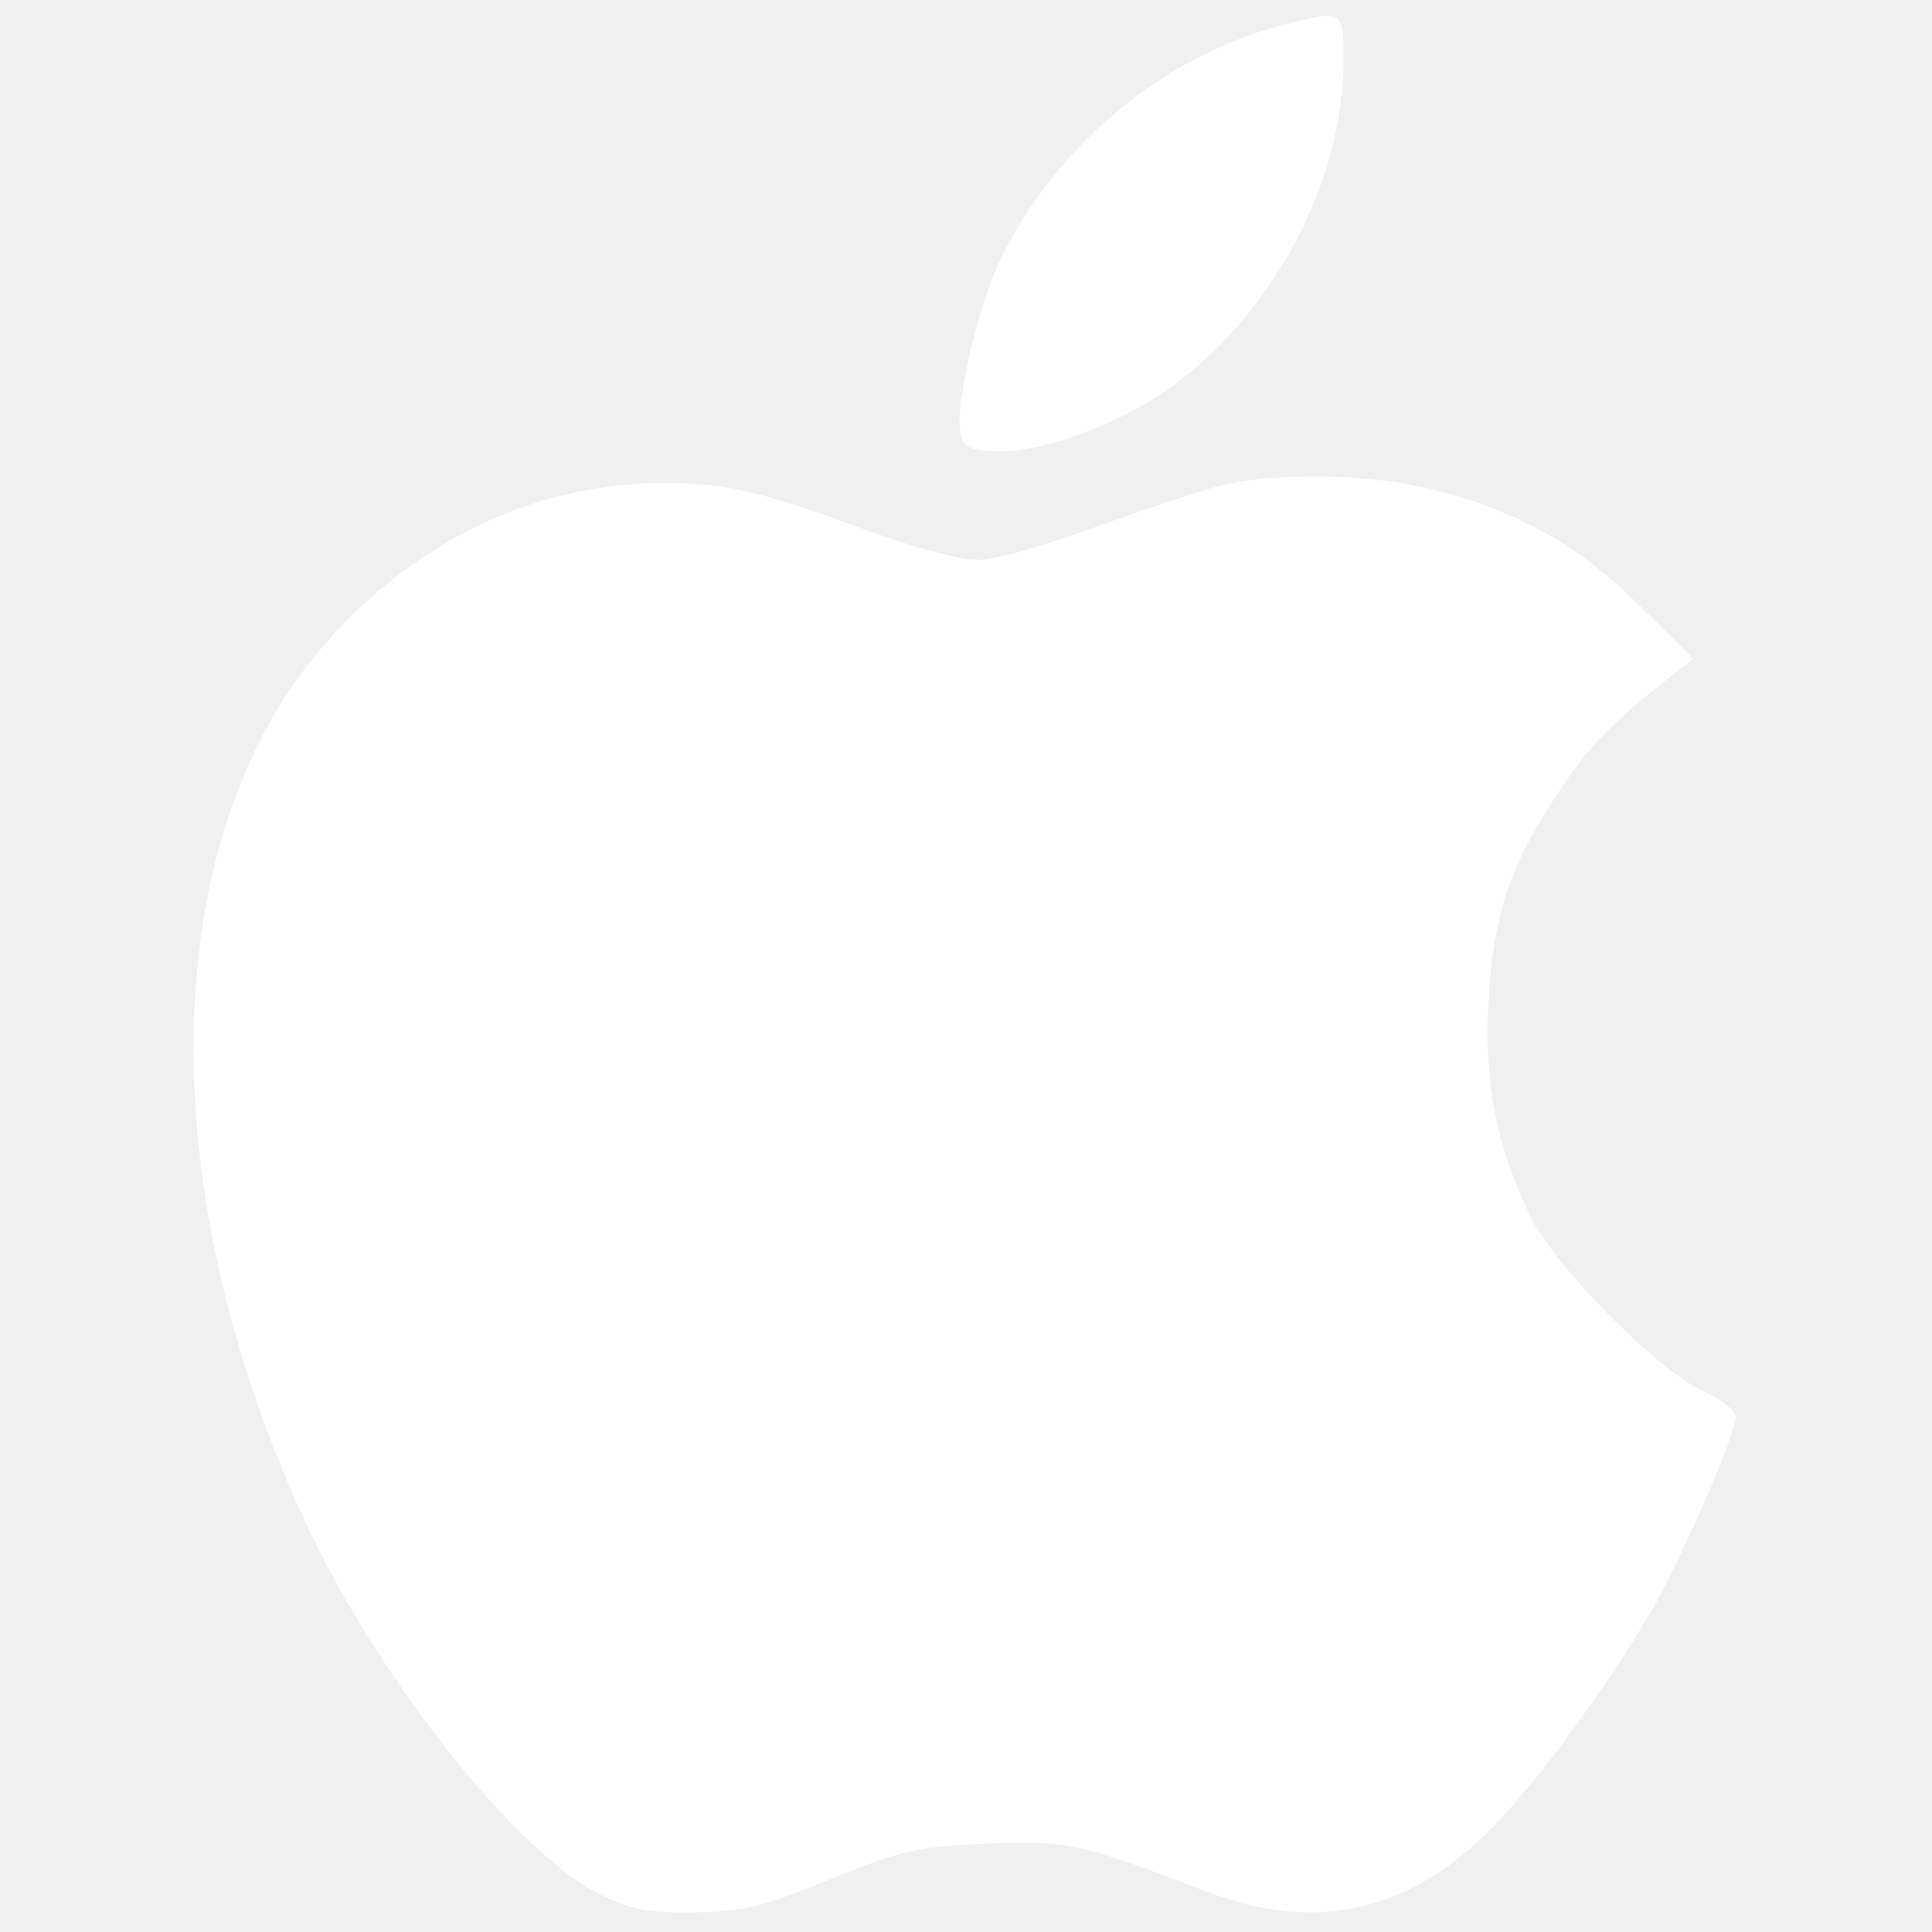
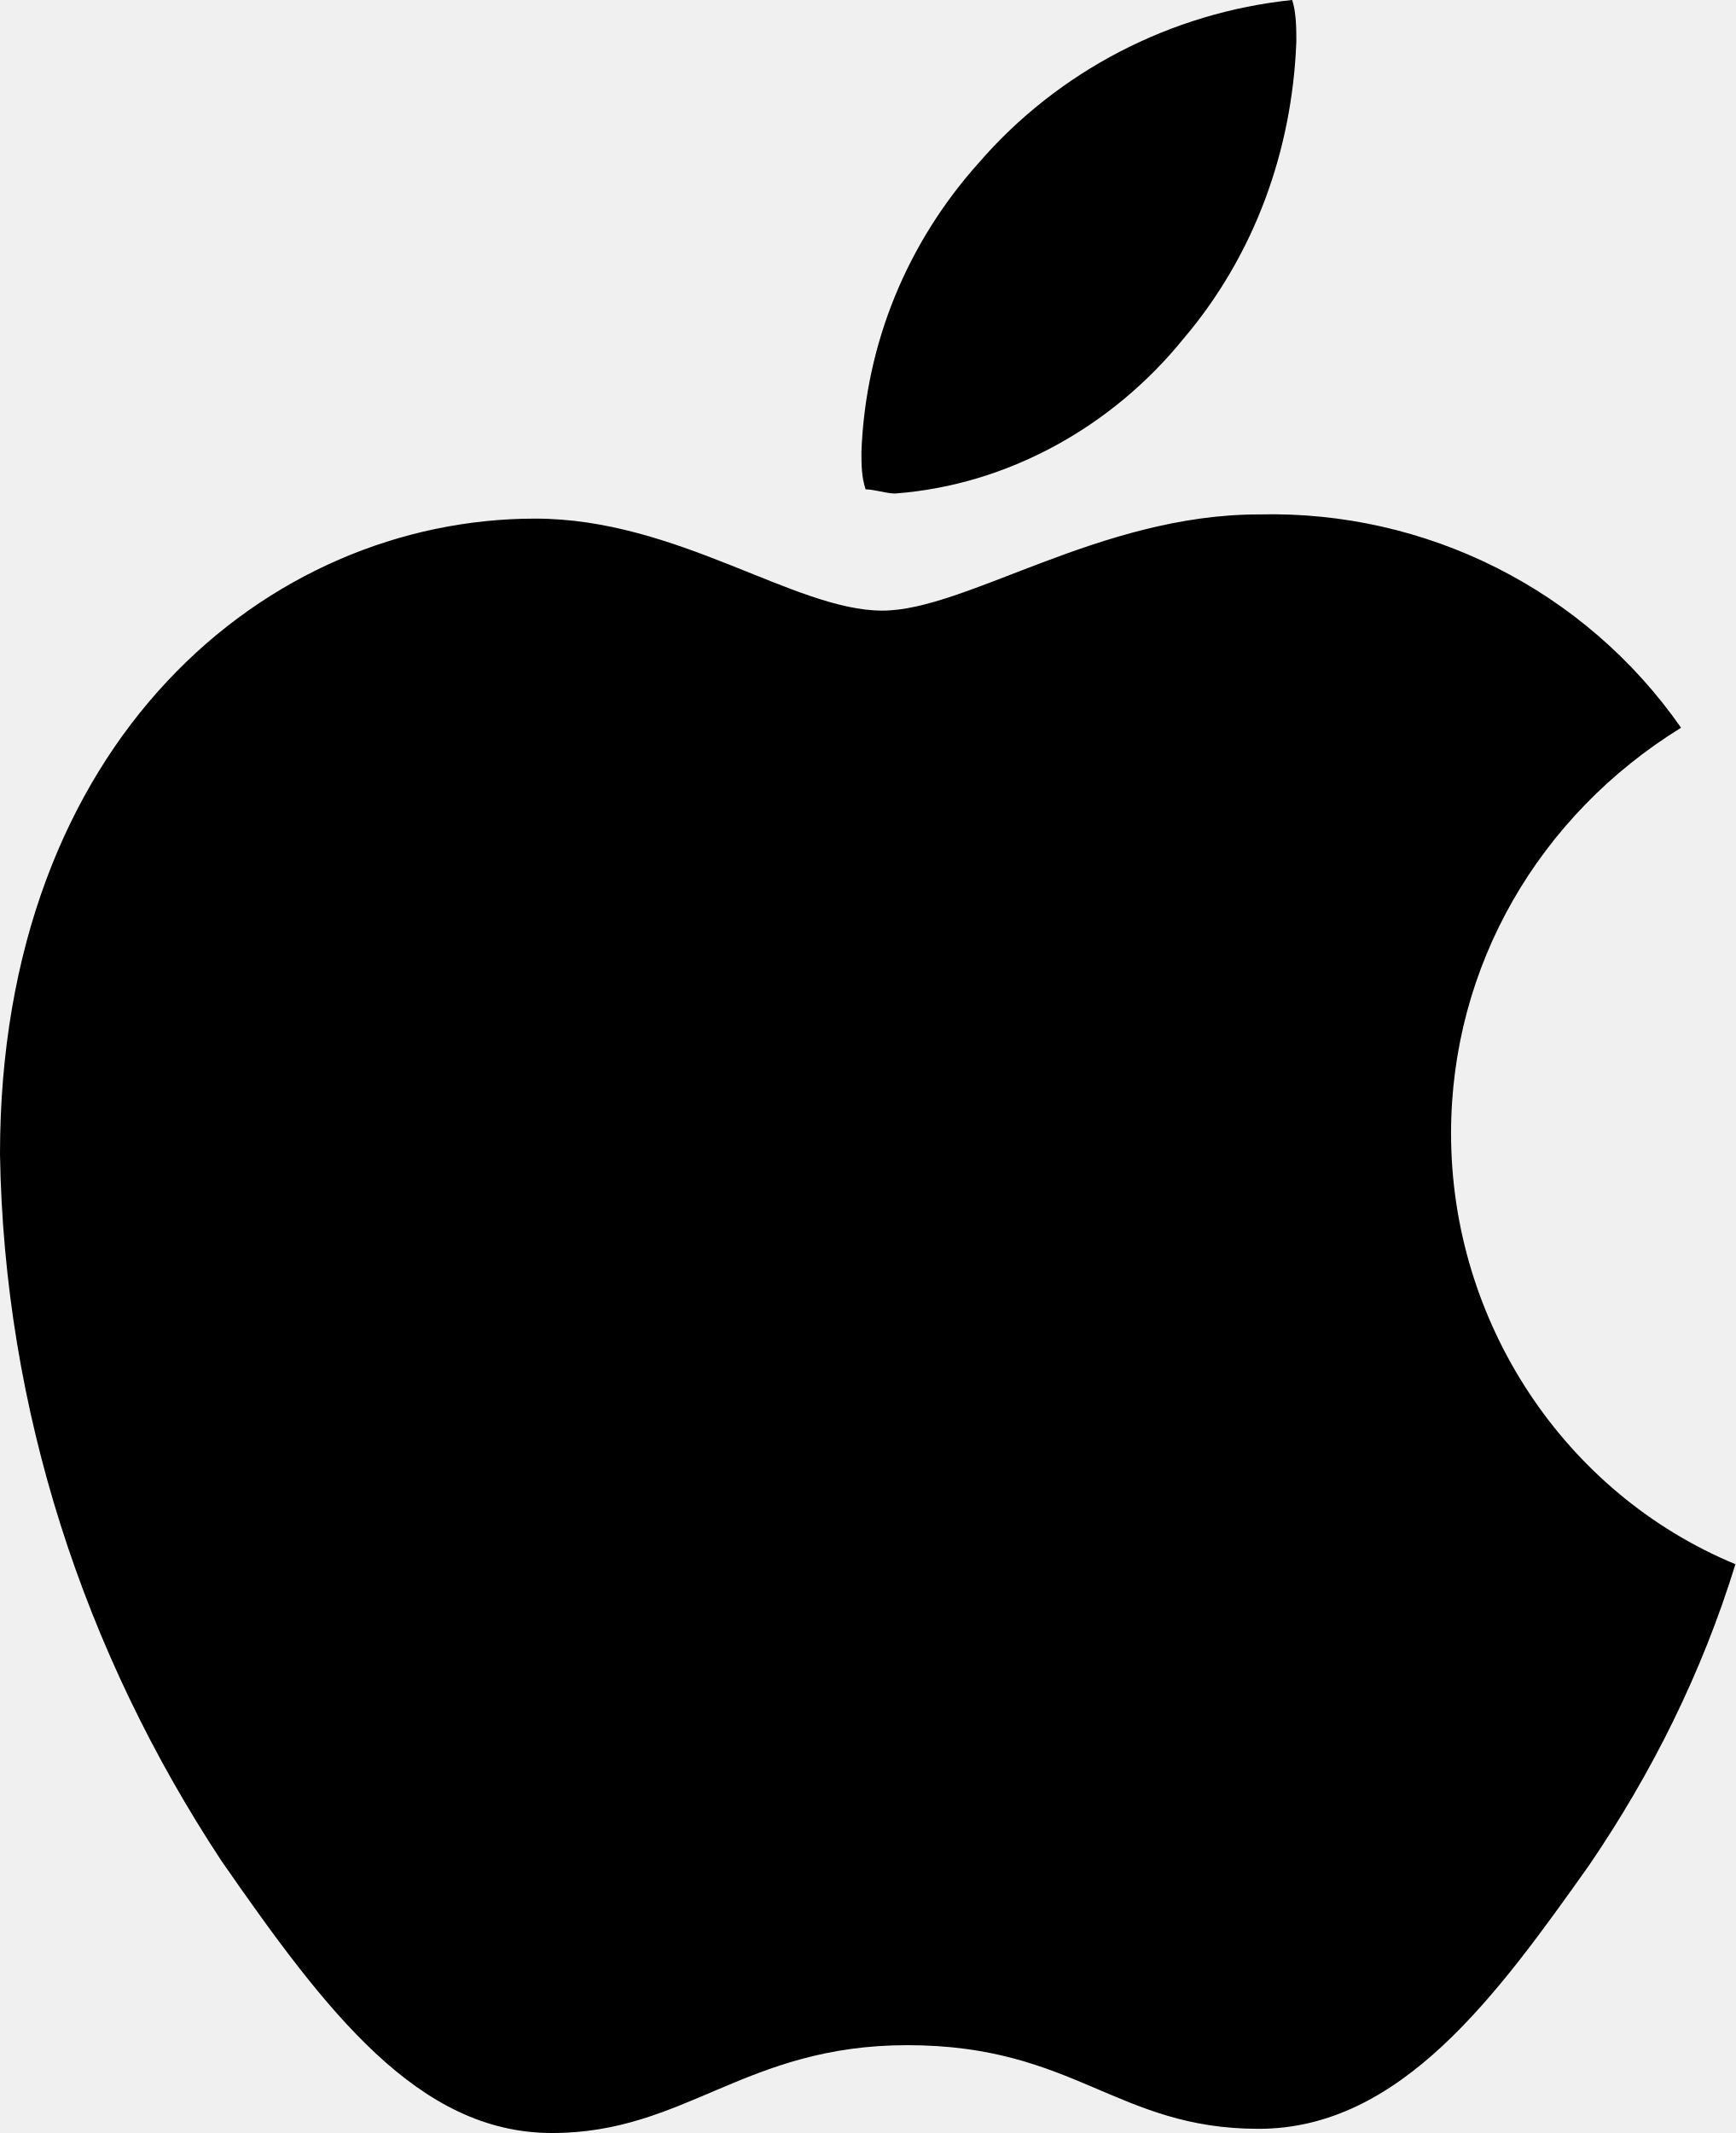
- <svg xmlns="http://www.w3.org/2000/svg" version="1.0" width="341.333" height="341.333" viewBox="0 0 256 256">
-   <path fill="#fff" d="M169.3 3.5c-15.5 4.2-29.4 15.9-36.7 30.8-2.8 5.7-5.9 18.5-5.4 22.6.3 2.3.8 2.6 4.4 2.9 5.4.4 15.3-3 22.1-7.5C168 42.8 178 24.7 178 8.2c0-7.1.1-7-8.7-4.7zM161.5 64.4c-2.7.7-10.2 3.2-16.5 5.5-6.5 2.4-13.2 4.3-15.5 4.3-2.2 0-8.5-1.7-14-3.7C100.9 65.1 96.3 64 88 64c-17.6 0-34 8.1-46.1 22.7-21.2 25.7-21.7 71.5-1.3 115.3 9.7 20.7 27.9 43.6 38.9 49 4 2 6.4 2.5 12.5 2.4 6.4-.1 9-.7 18-4.4 9.4-3.8 11.6-4.3 20.5-4.7 10.6-.5 12.6-.1 29 6.2 14.5 5.7 26.9 3 37.9-8 6-5.9 15.4-18.8 21.4-29 4.2-7.4 11.2-23.4 11.2-25.8 0-.8-1.9-2.2-4.2-3.3-6.1-2.7-19.9-16.7-23.1-23.4-4.4-9.2-6-17.2-5.5-27.9.6-11.7 3-18.9 9.5-28.4 4.1-6.2 6.9-8.9 15.2-15.5l2.5-1.9-7-6.9c-8-8-16.1-12.6-27-15.4-8.8-2.3-21.2-2.5-28.9-.6z" />
+ <svg xmlns="http://www.w3.org/2000/svg" version="1.1" id="Layer_1" x="0px" y="0px" viewBox="0 0 41.5 51" style="enable-background:new 0 0 41.5 51;" xml:space="preserve">
+   <g>
+     <path d="M40.2,17.4c-3.4,2.1-5.5,5.7-5.5,9.7c0,4.5,2.7,8.6,6.8,10.3c-0.8,2.6-2,5-3.5,7.2c-2.2,3.1-4.5,6.3-7.9,6.3s-4.4-2-8.4-2   c-3.9,0-5.3,2.1-8.5,2.1s-5.4-2.9-7.9-6.5C2,39.5,0.1,33.7,0,27.6c0-9.9,6.4-15.2,12.8-15.2c3.4,0,6.2,2.2,8.3,2.2   c2,0,5.2-2.3,9-2.3C34.1,12.2,37.9,14.1,40.2,17.4z M28.3,8.1C30,6.1,30.9,3.6,31,1c0-0.3,0-0.7-0.1-1c-2.9,0.3-5.6,1.7-7.5,3.9   c-1.7,1.9-2.7,4.3-2.8,6.9c0,0.3,0,0.6,0.1,0.9c0.2,0,0.5,0.1,0.7,0.1C24.1,11.6,26.6,10.2,28.3,8.1z">
+   </path>
+   </g>
</svg>
